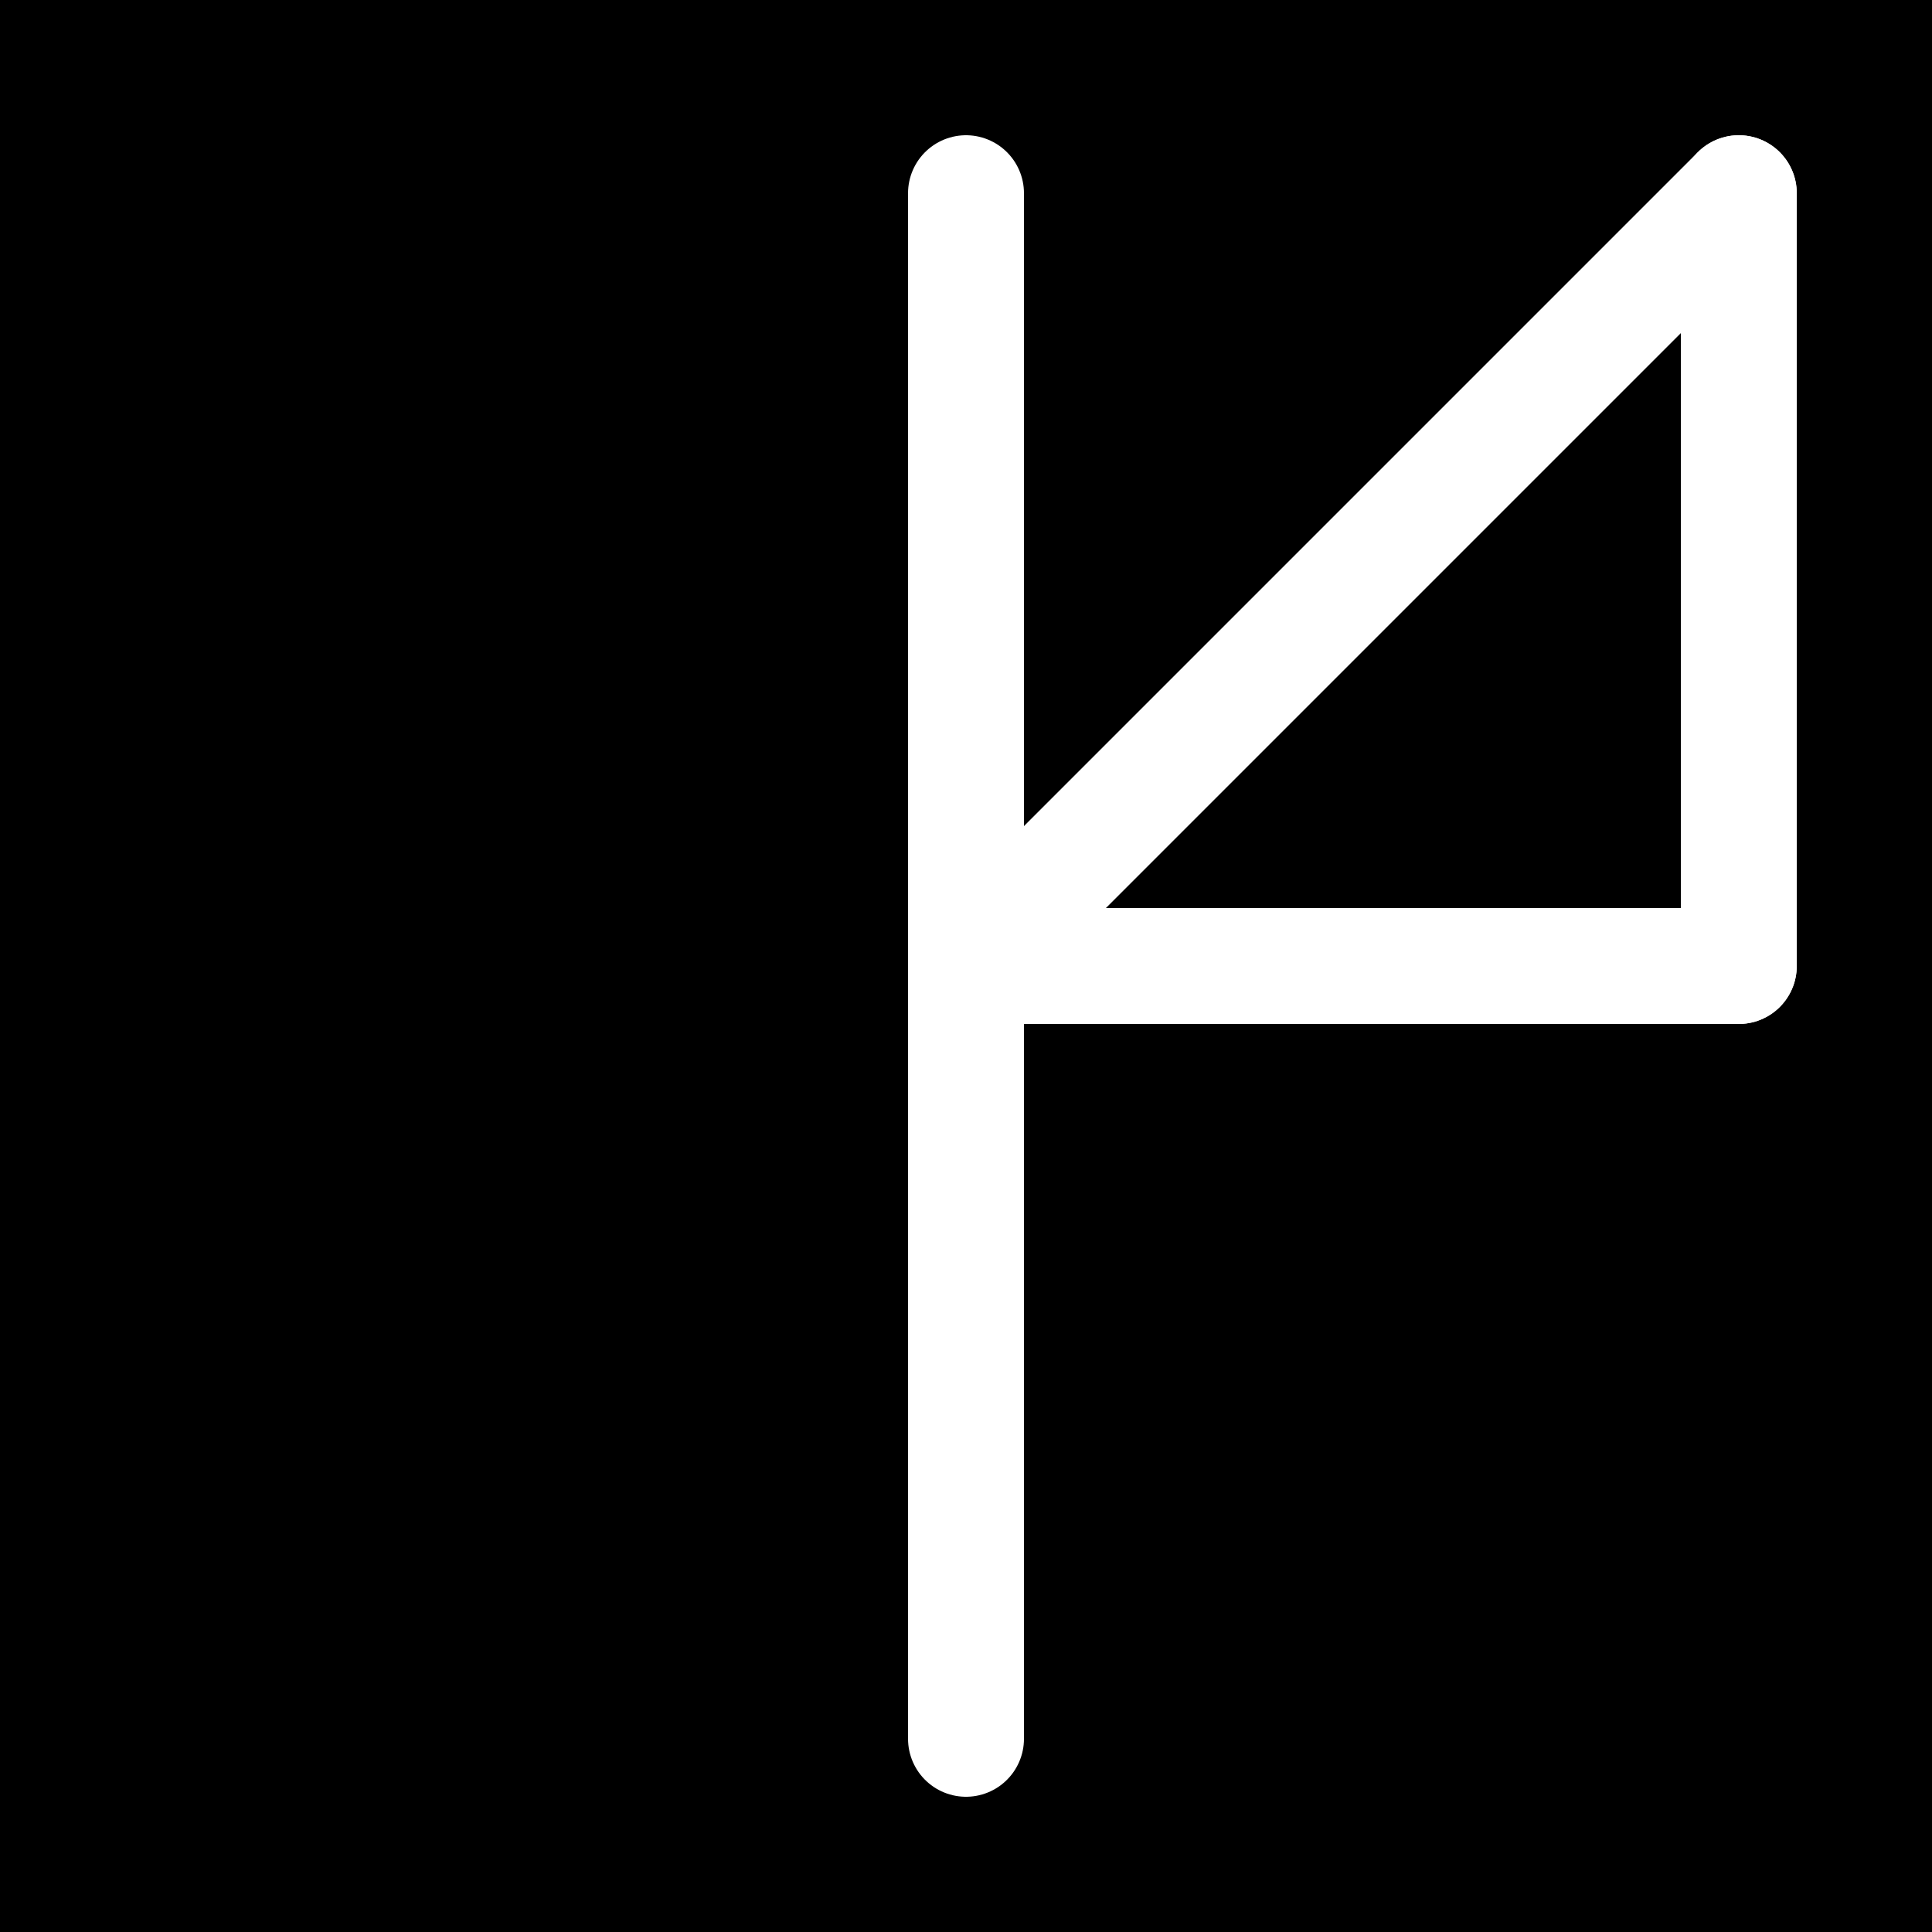
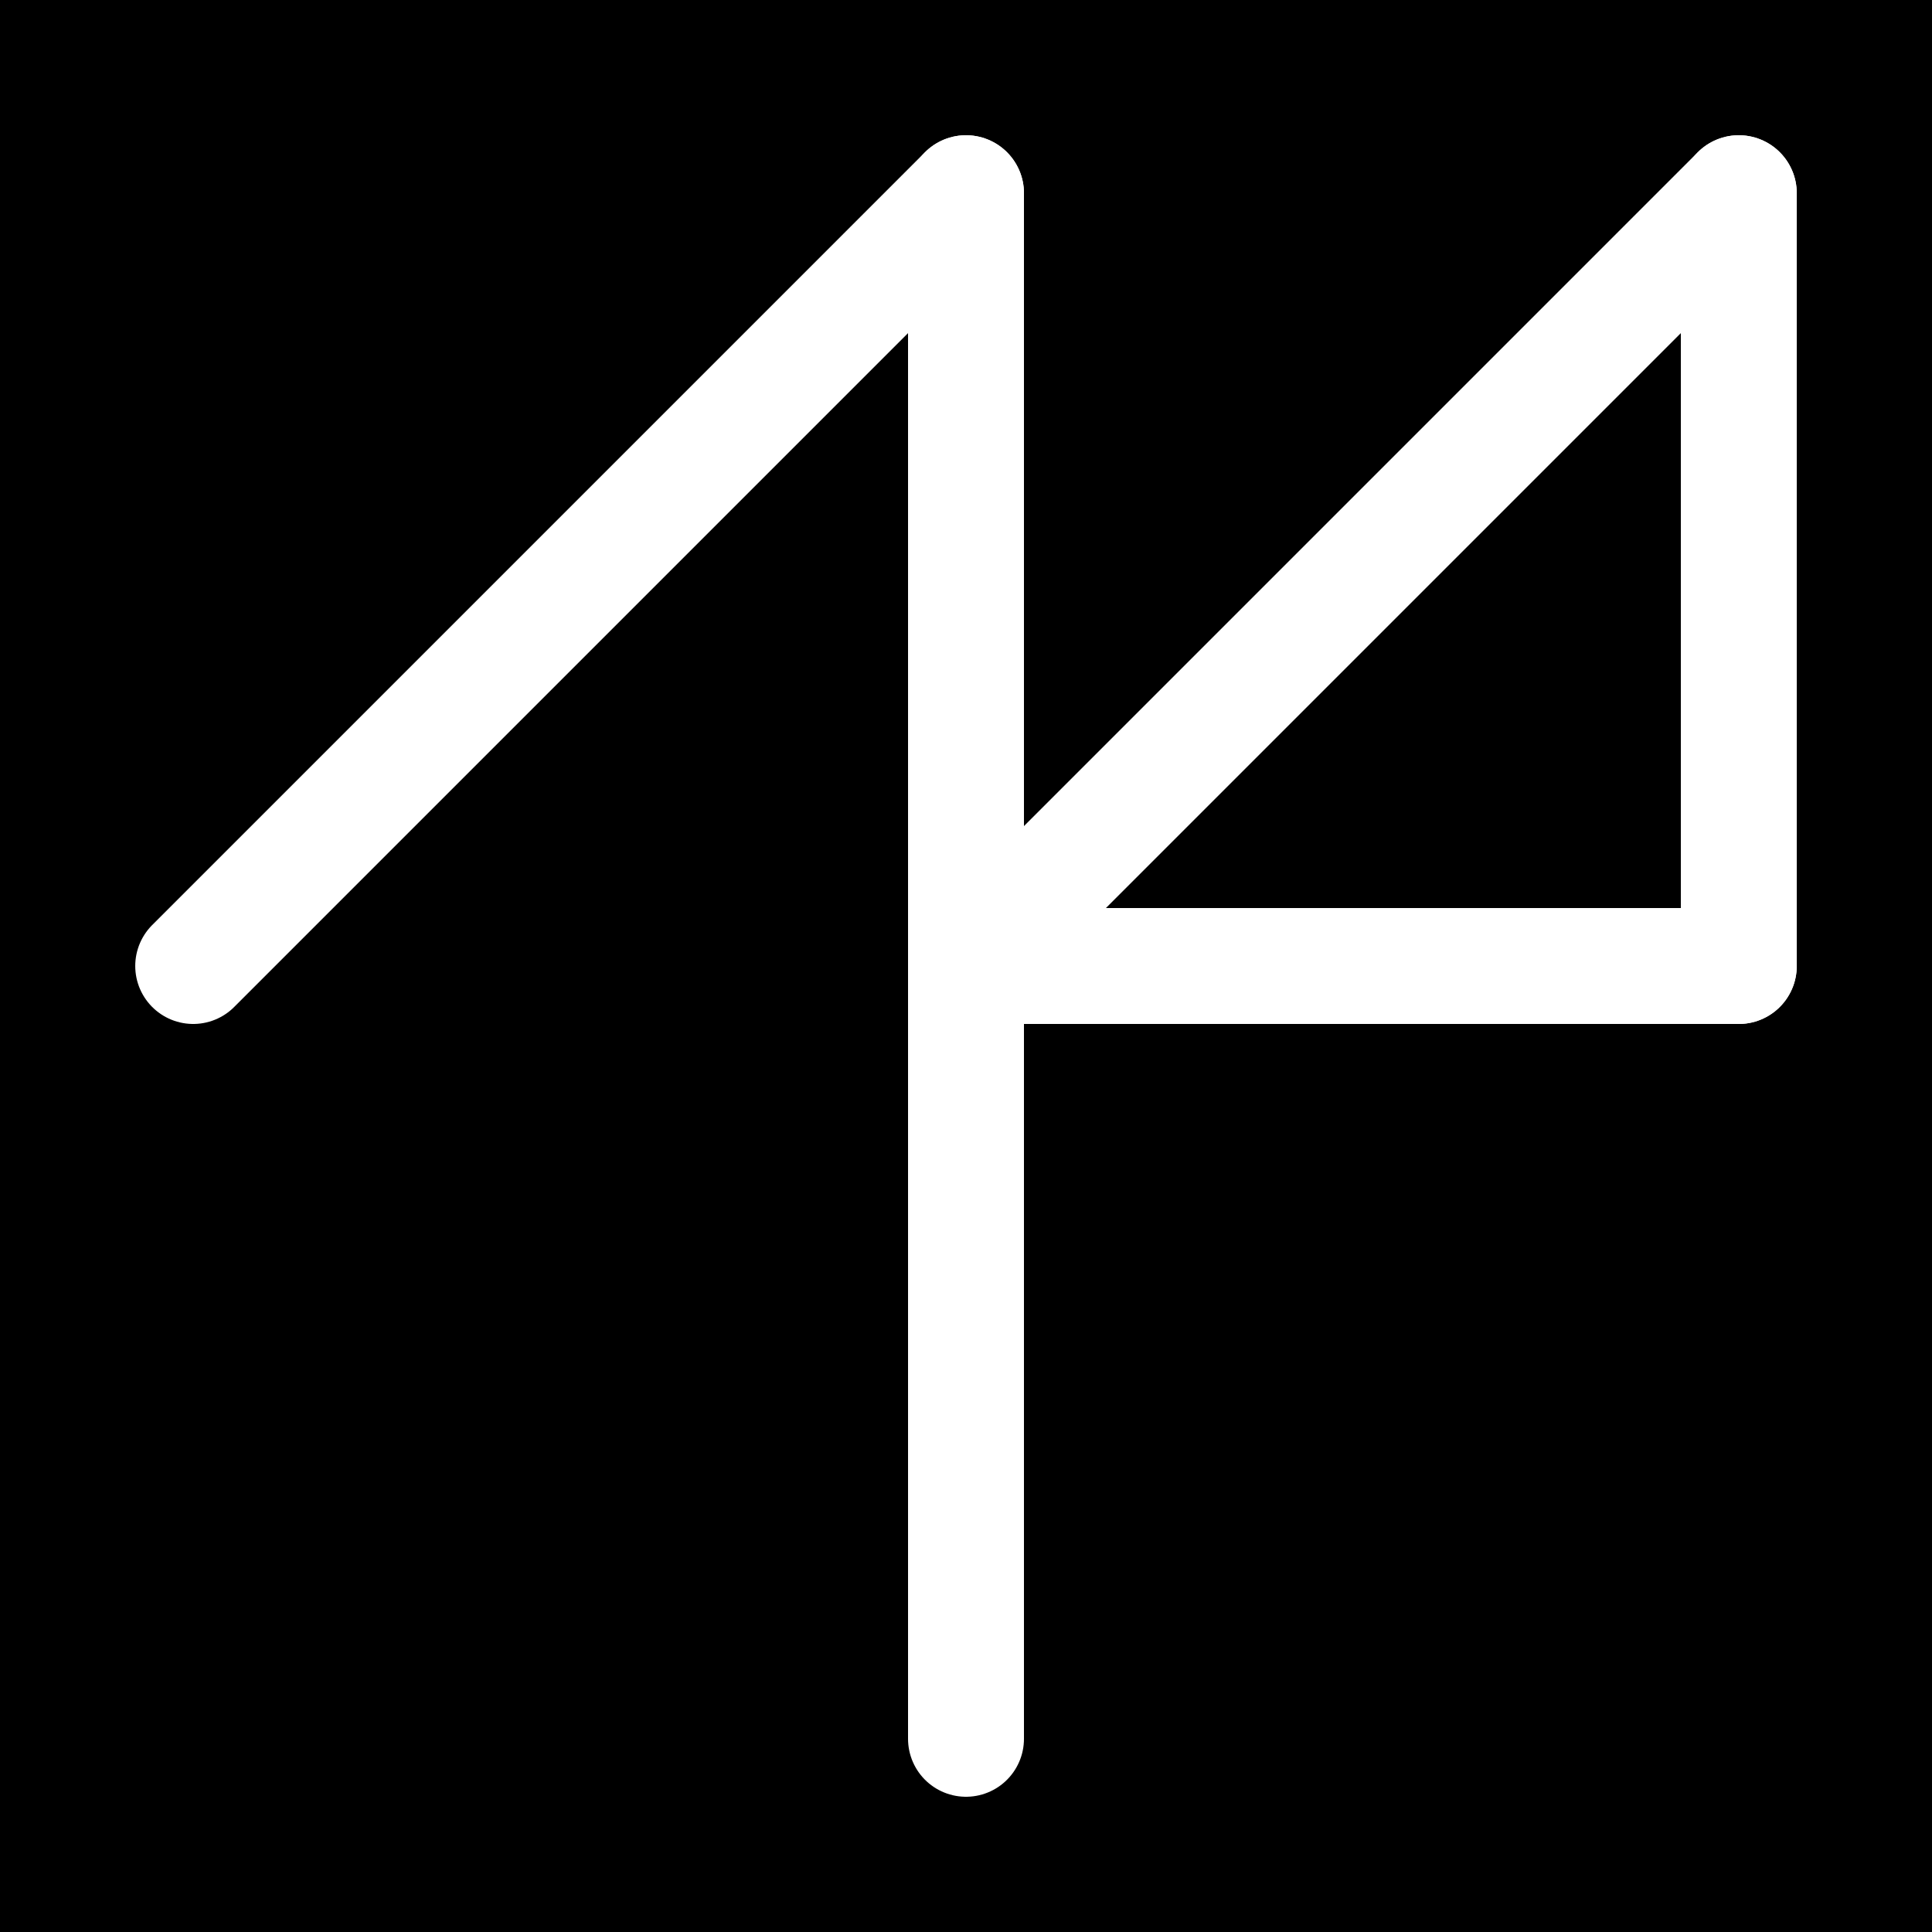
<svg xmlns="http://www.w3.org/2000/svg" viewBox="0 0 100 100" width="100%" height="100%">
  <rect width="100" height="100" fill="black" />
  <g stroke="white" stroke-width="6" stroke-linecap="round">
    <line x1="90" y1="10" x2="50" y2="50" />
    <line x1="90" y1="10" x2="90" y2="50" />
    <line x1="50" y1="10" x2="50" y2="50" />
    <line x1="90" y1="50" x2="50" y2="50" />
    <line x1="50" y1="90" x2="50" y2="50" />
+     <line x1="50" y1="10" x2="10" y2="50" />
  </g>
</svg>
